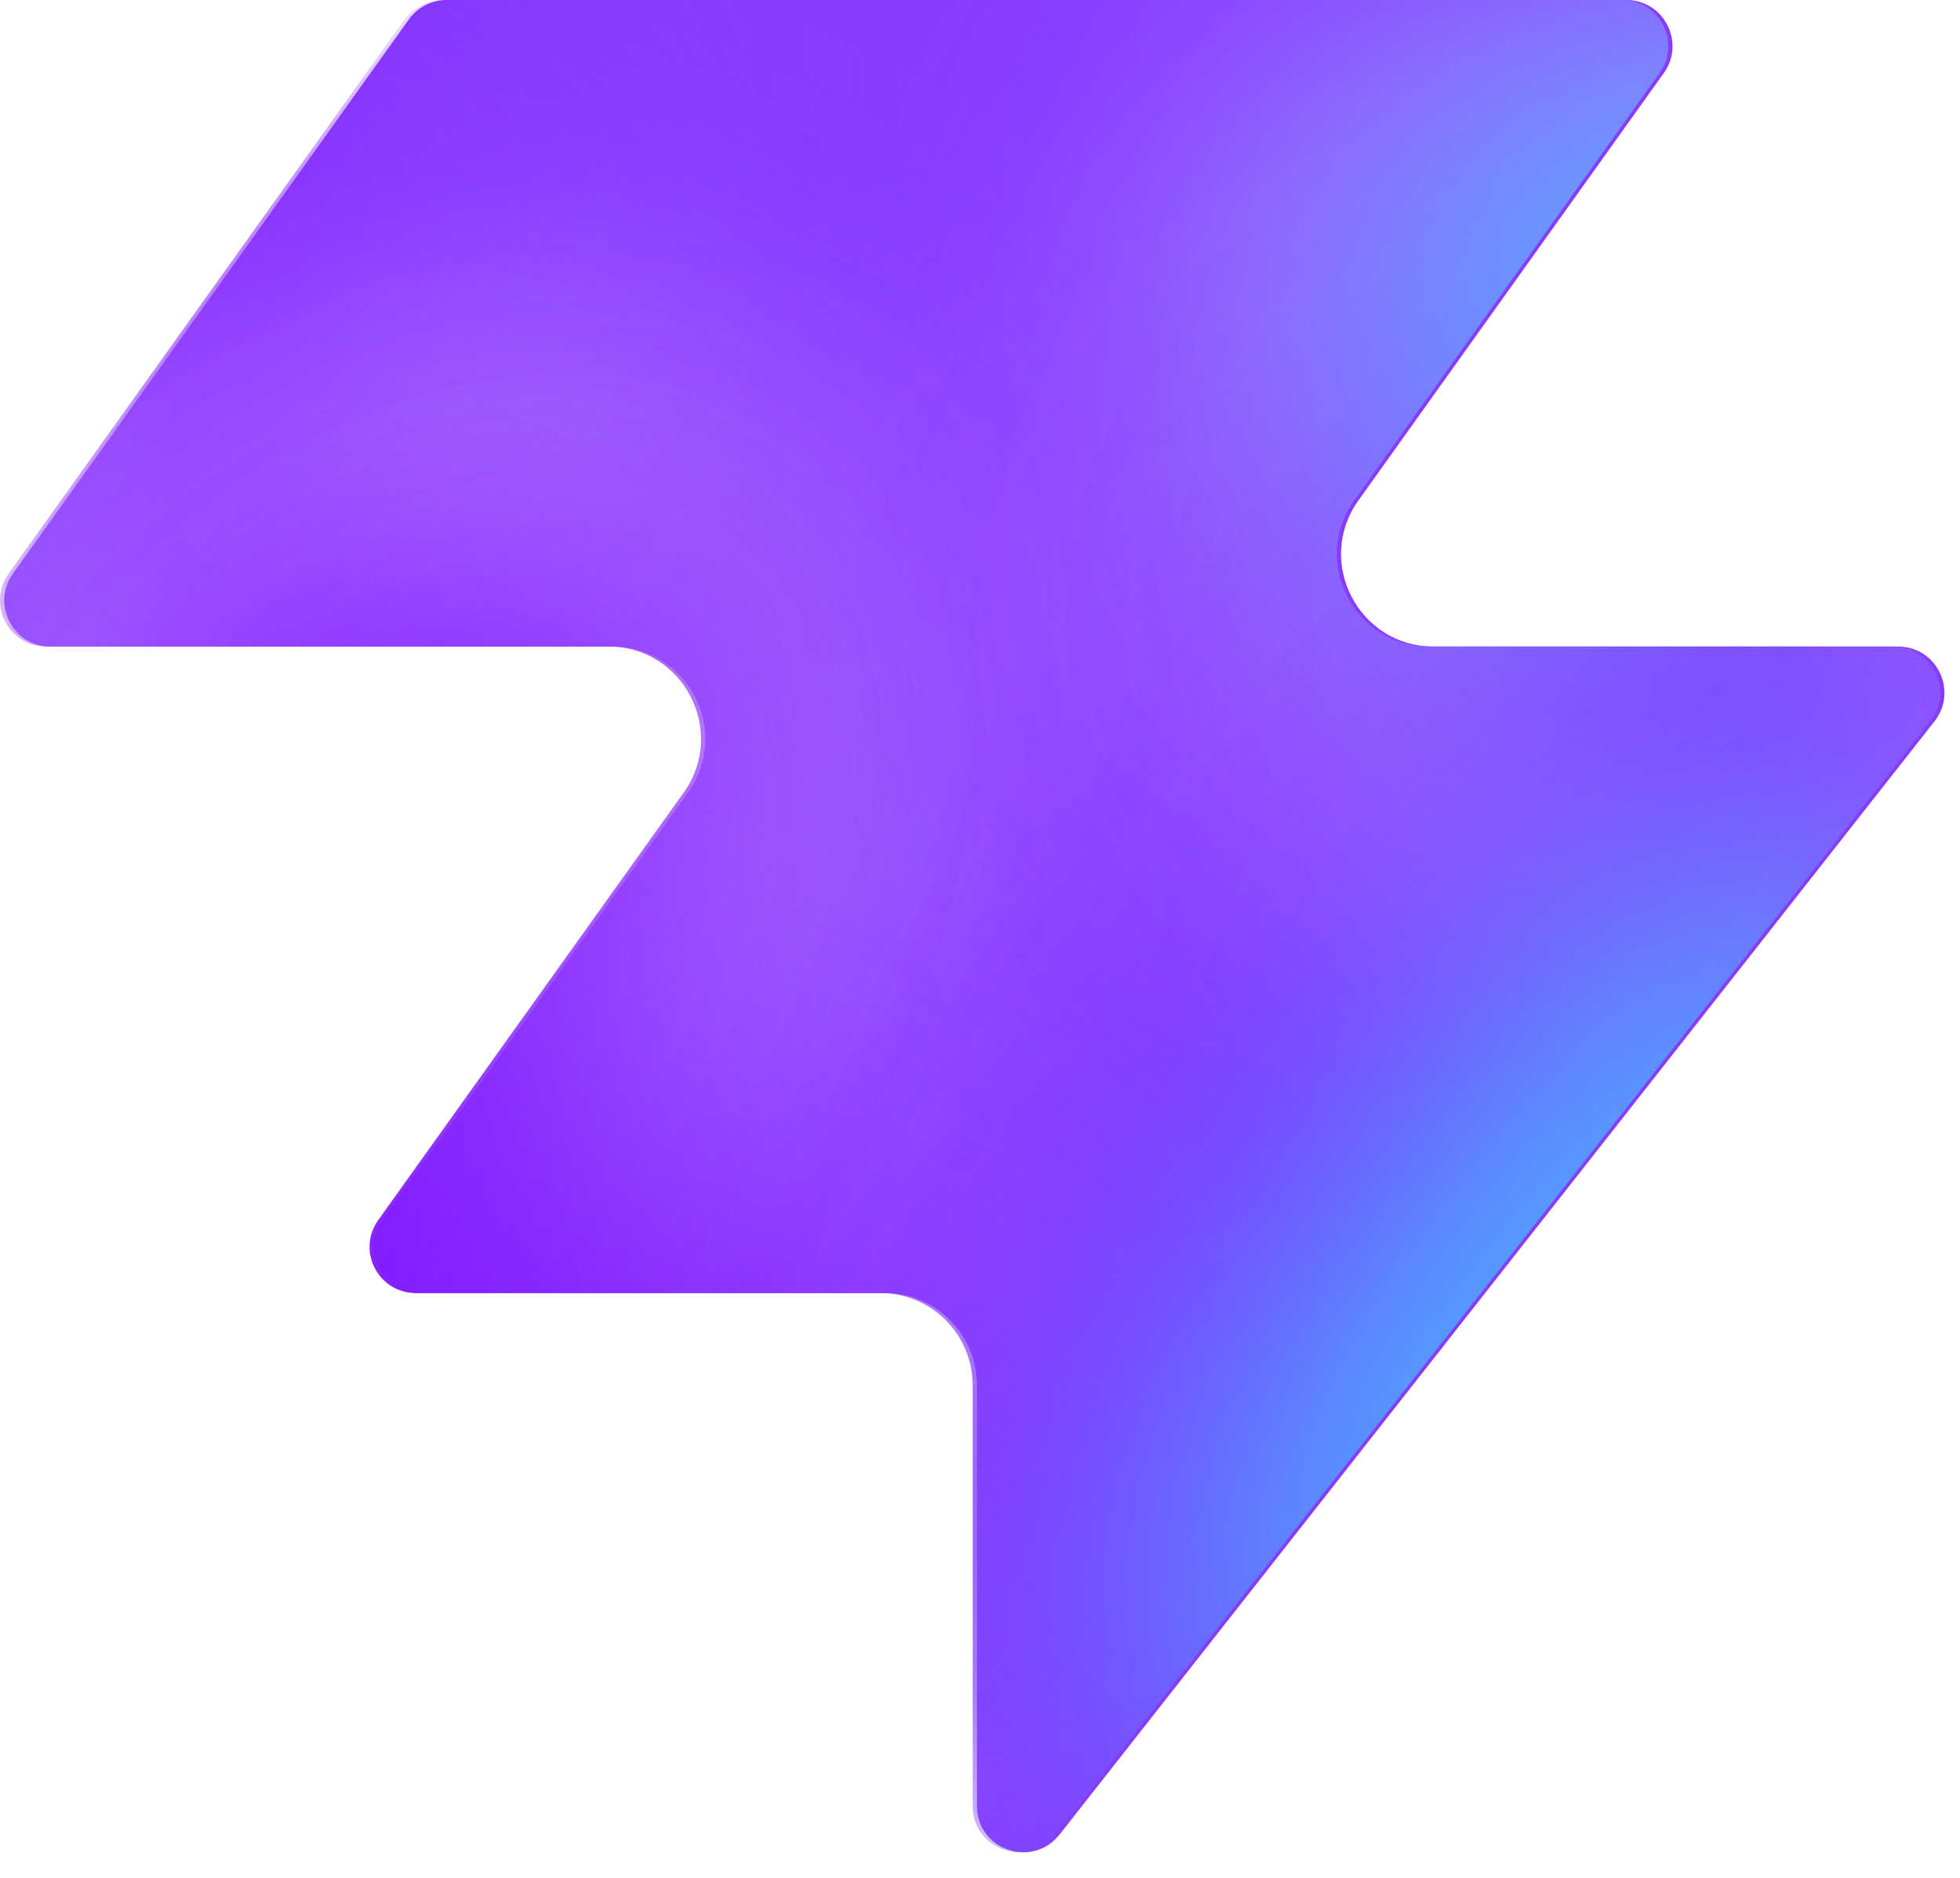
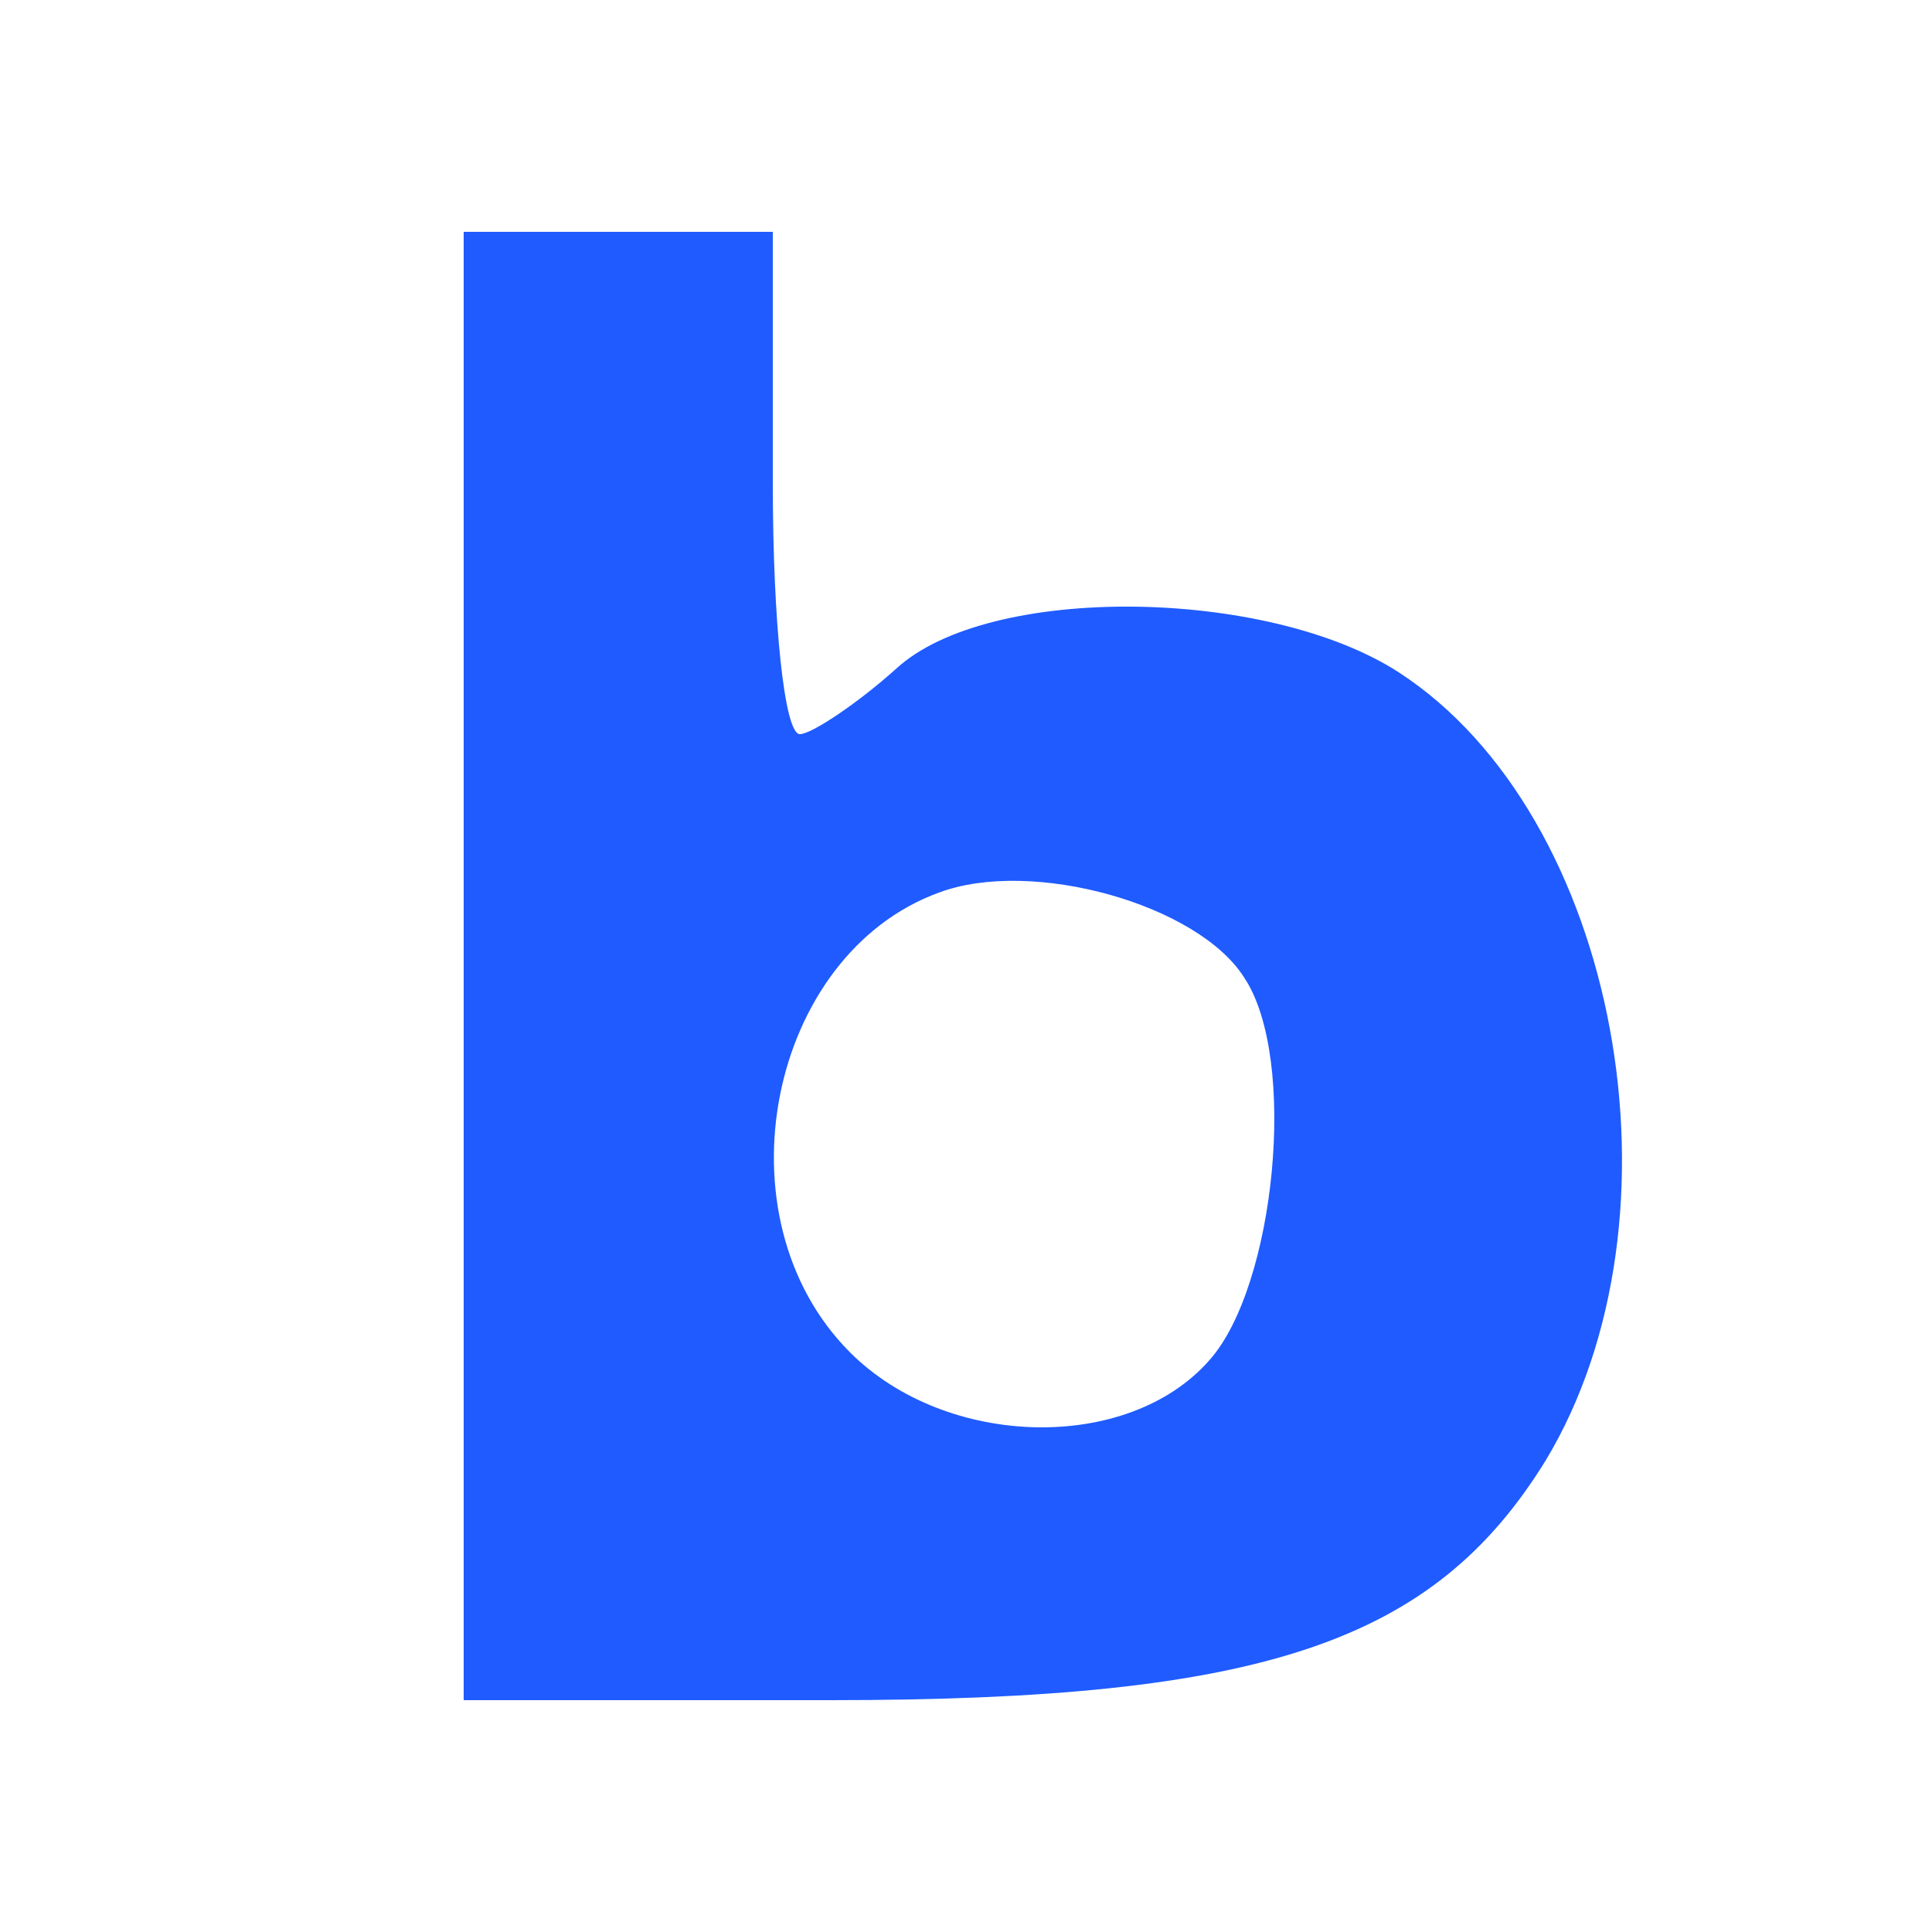
- <svg xmlns="http://www.w3.org/2000/svg" width="48" height="46" fill="none" viewBox="0 0 48 46">
-   <path fill="#863bff" d="M25.946 44.938c-.664.845-2.021.375-2.021-.698V33.937a2.26 2.26 0 0 0-2.262-2.262H10.287c-.92 0-1.456-1.04-.92-1.788l7.48-10.471c1.07-1.497 0-3.578-1.842-3.578H1.237c-.92 0-1.456-1.04-.92-1.788L10.013.474c.214-.297.556-.474.92-.474h28.894c.92 0 1.456 1.04.92 1.788l-7.48 10.471c-1.07 1.498 0 3.579 1.842 3.579h11.377c.943 0 1.473 1.088.89 1.83L25.947 44.94z" style="fill:#863bff;fill:color(display-p3 .525 .23 1);fill-opacity:1" />
-   <mask id="a" width="48" height="46" x="0" y="0" maskUnits="userSpaceOnUse" style="mask-type:alpha">
-     <path fill="#000" d="M25.842 44.938c-.664.844-2.021.375-2.021-.698V33.937a2.26 2.26 0 0 0-2.262-2.262H10.183c-.92 0-1.456-1.04-.92-1.788l7.48-10.471c1.07-1.498 0-3.579-1.842-3.579H1.133c-.92 0-1.456-1.04-.92-1.787L9.91.473c.214-.297.556-.474.92-.474h28.894c.92 0 1.456 1.04.92 1.788l-7.48 10.471c-1.07 1.498 0 3.578 1.842 3.578h11.377c.943 0 1.473 1.088.89 1.832L25.843 44.94z" style="fill:#000;fill-opacity:1" />
-   </mask>
-   <g mask="url(#a)">
-     <g filter="url(#b)">
-       <ellipse cx="5.508" cy="14.704" fill="#ede6ff" rx="5.508" ry="14.704" style="fill:#ede6ff;fill:color(display-p3 .927 .903 1);fill-opacity:1" transform="matrix(.00324 1 1 -.00324 -4.47 31.516)" />
-     </g>
-     <g filter="url(#c)">
-       <ellipse cx="10.399" cy="29.851" fill="#ede6ff" rx="10.399" ry="29.851" style="fill:#ede6ff;fill:color(display-p3 .927 .903 1);fill-opacity:1" transform="matrix(.00324 1 1 -.00324 -39.328 7.883)" />
-     </g>
-     <g filter="url(#d)">
-       <ellipse cx="5.508" cy="30.487" fill="#7e14ff" rx="5.508" ry="30.487" style="fill:#7e14ff;fill:color(display-p3 .492 .077 1);fill-opacity:1" transform="rotate(89.814 -25.913 -14.639)scale(1 -1)" />
-     </g>
-     <g filter="url(#e)">
-       <ellipse cx="5.508" cy="30.599" fill="#7e14ff" rx="5.508" ry="30.599" style="fill:#7e14ff;fill:color(display-p3 .492 .077 1);fill-opacity:1" transform="rotate(89.814 -32.644 -3.334)scale(1 -1)" />
-     </g>
-     <g filter="url(#f)">
-       <ellipse cx="5.508" cy="30.599" fill="#7e14ff" rx="5.508" ry="30.599" style="fill:#7e14ff;fill:color(display-p3 .492 .077 1);fill-opacity:1" transform="matrix(.00324 1 1 -.00324 -34.34 30.47)" />
-     </g>
-     <g filter="url(#g)">
-       <ellipse cx="14.072" cy="22.078" fill="#ede6ff" rx="14.072" ry="22.078" style="fill:#ede6ff;fill:color(display-p3 .927 .903 1);fill-opacity:1" transform="rotate(93.35 24.506 48.493)scale(-1 1)" />
-     </g>
-     <g filter="url(#h)">
-       <ellipse cx="3.47" cy="21.501" fill="#7e14ff" rx="3.47" ry="21.501" style="fill:#7e14ff;fill:color(display-p3 .492 .077 1);fill-opacity:1" transform="rotate(89.009 28.708 47.59)scale(-1 1)" />
-     </g>
-     <g filter="url(#i)">
-       <ellipse cx="3.47" cy="21.501" fill="#7e14ff" rx="3.47" ry="21.501" style="fill:#7e14ff;fill:color(display-p3 .492 .077 1);fill-opacity:1" transform="rotate(89.009 28.708 47.59)scale(-1 1)" />
-     </g>
-     <g filter="url(#j)">
-       <ellipse cx=".387" cy="8.972" fill="#7e14ff" rx="4.407" ry="29.108" style="fill:#7e14ff;fill:color(display-p3 .492 .077 1);fill-opacity:1" transform="rotate(39.51 .387 8.972)" />
-     </g>
-     <g filter="url(#k)">
-       <ellipse cx="47.523" cy="-6.092" fill="#7e14ff" rx="4.407" ry="29.108" style="fill:#7e14ff;fill:color(display-p3 .492 .077 1);fill-opacity:1" transform="rotate(37.892 47.523 -6.092)" />
-     </g>
-     <g filter="url(#l)">
-       <ellipse cx="41.412" cy="6.333" fill="#47bfff" rx="5.971" ry="9.665" style="fill:#47bfff;fill:color(display-p3 .28 .748 1);fill-opacity:1" transform="rotate(37.892 41.412 6.333)" />
-     </g>
-     <g filter="url(#m)">
-       <ellipse cx="-1.879" cy="38.332" fill="#7e14ff" rx="4.407" ry="29.108" style="fill:#7e14ff;fill:color(display-p3 .492 .077 1);fill-opacity:1" transform="rotate(37.892 -1.88 38.332)" />
-     </g>
-     <g filter="url(#n)">
-       <ellipse cx="-1.879" cy="38.332" fill="#7e14ff" rx="4.407" ry="29.108" style="fill:#7e14ff;fill:color(display-p3 .492 .077 1);fill-opacity:1" transform="rotate(37.892 -1.88 38.332)" />
-     </g>
-     <g filter="url(#o)">
-       <ellipse cx="35.651" cy="29.907" fill="#7e14ff" rx="4.407" ry="29.108" style="fill:#7e14ff;fill:color(display-p3 .492 .077 1);fill-opacity:1" transform="rotate(37.892 35.651 29.907)" />
-     </g>
-     <g filter="url(#p)">
-       <ellipse cx="38.418" cy="32.4" fill="#47bfff" rx="5.971" ry="15.297" style="fill:#47bfff;fill:color(display-p3 .28 .748 1);fill-opacity:1" transform="rotate(37.892 38.418 32.4)" />
-     </g>
+ <svg xmlns="http://www.w3.org/2000/svg" version="1.0" width="50pt" height="50pt" viewBox="0 0 50 50" preserveAspectRatio="xMidYMid meet">
+   <g transform="translate(0,50) scale(0.1,-0.1)" fill="#1f5bff" stroke="none">
+     <path d="M120 250 l0 -190 95 0 c112 0 156 15 185 62 38 63 19 167 -38 204 -34 22 -106 23 -130 1 -10 -9 -22 -17 -25 -17 -4 0 -7 29 -7 65 l0 65 -40 0 -40 0 0 -190z m202 -3 c14 -21 8 -80 -9 -99 -21 -24 -68 -23 -93 2 -35 35 -21 103 23 119 24 9 67 -3 79 -22z" />
  </g>
-   <defs>
-     <filter id="b" width="60.045" height="41.654" x="-19.77" y="16.149" color-interpolation-filters="sRGB" filterUnits="userSpaceOnUse">
-       <feFlood flood-opacity="0" result="BackgroundImageFix" />
-       <feBlend in="SourceGraphic" in2="BackgroundImageFix" result="shape" />
-       <feGaussianBlur result="effect1_foregroundBlur_2002_17158" stdDeviation="7.659" />
-     </filter>
-     <filter id="c" width="90.34" height="51.437" x="-54.613" y="-7.533" color-interpolation-filters="sRGB" filterUnits="userSpaceOnUse">
-       <feFlood flood-opacity="0" result="BackgroundImageFix" />
-       <feBlend in="SourceGraphic" in2="BackgroundImageFix" result="shape" />
-       <feGaussianBlur result="effect1_foregroundBlur_2002_17158" stdDeviation="7.659" />
-     </filter>
-     <filter id="d" width="79.355" height="29.4" x="-49.64" y="2.03" color-interpolation-filters="sRGB" filterUnits="userSpaceOnUse">
-       <feFlood flood-opacity="0" result="BackgroundImageFix" />
-       <feBlend in="SourceGraphic" in2="BackgroundImageFix" result="shape" />
-       <feGaussianBlur result="effect1_foregroundBlur_2002_17158" stdDeviation="4.596" />
-     </filter>
-     <filter id="e" width="79.579" height="29.4" x="-45.045" y="20.029" color-interpolation-filters="sRGB" filterUnits="userSpaceOnUse">
-       <feFlood flood-opacity="0" result="BackgroundImageFix" />
-       <feBlend in="SourceGraphic" in2="BackgroundImageFix" result="shape" />
-       <feGaussianBlur result="effect1_foregroundBlur_2002_17158" stdDeviation="4.596" />
-     </filter>
-     <filter id="f" width="79.579" height="29.4" x="-43.513" y="21.178" color-interpolation-filters="sRGB" filterUnits="userSpaceOnUse">
-       <feFlood flood-opacity="0" result="BackgroundImageFix" />
-       <feBlend in="SourceGraphic" in2="BackgroundImageFix" result="shape" />
-       <feGaussianBlur result="effect1_foregroundBlur_2002_17158" stdDeviation="4.596" />
-     </filter>
-     <filter id="g" width="74.749" height="58.852" x="15.756" y="-17.901" color-interpolation-filters="sRGB" filterUnits="userSpaceOnUse">
-       <feFlood flood-opacity="0" result="BackgroundImageFix" />
-       <feBlend in="SourceGraphic" in2="BackgroundImageFix" result="shape" />
-       <feGaussianBlur result="effect1_foregroundBlur_2002_17158" stdDeviation="7.659" />
-     </filter>
-     <filter id="h" width="61.377" height="25.362" x="23.548" y="2.284" color-interpolation-filters="sRGB" filterUnits="userSpaceOnUse">
-       <feFlood flood-opacity="0" result="BackgroundImageFix" />
-       <feBlend in="SourceGraphic" in2="BackgroundImageFix" result="shape" />
-       <feGaussianBlur result="effect1_foregroundBlur_2002_17158" stdDeviation="4.596" />
-     </filter>
-     <filter id="i" width="61.377" height="25.362" x="23.548" y="2.284" color-interpolation-filters="sRGB" filterUnits="userSpaceOnUse">
-       <feFlood flood-opacity="0" result="BackgroundImageFix" />
-       <feBlend in="SourceGraphic" in2="BackgroundImageFix" result="shape" />
-       <feGaussianBlur result="effect1_foregroundBlur_2002_17158" stdDeviation="4.596" />
-     </filter>
-     <filter id="j" width="56.045" height="63.649" x="-27.636" y="-22.853" color-interpolation-filters="sRGB" filterUnits="userSpaceOnUse">
-       <feFlood flood-opacity="0" result="BackgroundImageFix" />
-       <feBlend in="SourceGraphic" in2="BackgroundImageFix" result="shape" />
-       <feGaussianBlur result="effect1_foregroundBlur_2002_17158" stdDeviation="4.596" />
-     </filter>
-     <filter id="k" width="54.814" height="64.646" x="20.116" y="-38.415" color-interpolation-filters="sRGB" filterUnits="userSpaceOnUse">
-       <feFlood flood-opacity="0" result="BackgroundImageFix" />
-       <feBlend in="SourceGraphic" in2="BackgroundImageFix" result="shape" />
-       <feGaussianBlur result="effect1_foregroundBlur_2002_17158" stdDeviation="4.596" />
-     </filter>
-     <filter id="l" width="33.541" height="35.313" x="24.641" y="-11.323" color-interpolation-filters="sRGB" filterUnits="userSpaceOnUse">
-       <feFlood flood-opacity="0" result="BackgroundImageFix" />
-       <feBlend in="SourceGraphic" in2="BackgroundImageFix" result="shape" />
-       <feGaussianBlur result="effect1_foregroundBlur_2002_17158" stdDeviation="4.596" />
-     </filter>
-     <filter id="m" width="54.814" height="64.646" x="-29.286" y="6.009" color-interpolation-filters="sRGB" filterUnits="userSpaceOnUse">
-       <feFlood flood-opacity="0" result="BackgroundImageFix" />
-       <feBlend in="SourceGraphic" in2="BackgroundImageFix" result="shape" />
-       <feGaussianBlur result="effect1_foregroundBlur_2002_17158" stdDeviation="4.596" />
-     </filter>
-     <filter id="n" width="54.814" height="64.646" x="-29.286" y="6.009" color-interpolation-filters="sRGB" filterUnits="userSpaceOnUse">
-       <feFlood flood-opacity="0" result="BackgroundImageFix" />
-       <feBlend in="SourceGraphic" in2="BackgroundImageFix" result="shape" />
-       <feGaussianBlur result="effect1_foregroundBlur_2002_17158" stdDeviation="4.596" />
-     </filter>
-     <filter id="o" width="54.814" height="64.646" x="8.244" y="-2.416" color-interpolation-filters="sRGB" filterUnits="userSpaceOnUse">
-       <feFlood flood-opacity="0" result="BackgroundImageFix" />
-       <feBlend in="SourceGraphic" in2="BackgroundImageFix" result="shape" />
-       <feGaussianBlur result="effect1_foregroundBlur_2002_17158" stdDeviation="4.596" />
-     </filter>
-     <filter id="p" width="39.409" height="43.623" x="18.713" y="10.588" color-interpolation-filters="sRGB" filterUnits="userSpaceOnUse">
-       <feFlood flood-opacity="0" result="BackgroundImageFix" />
-       <feBlend in="SourceGraphic" in2="BackgroundImageFix" result="shape" />
-       <feGaussianBlur result="effect1_foregroundBlur_2002_17158" stdDeviation="4.596" />
-     </filter>
-   </defs>
</svg>
